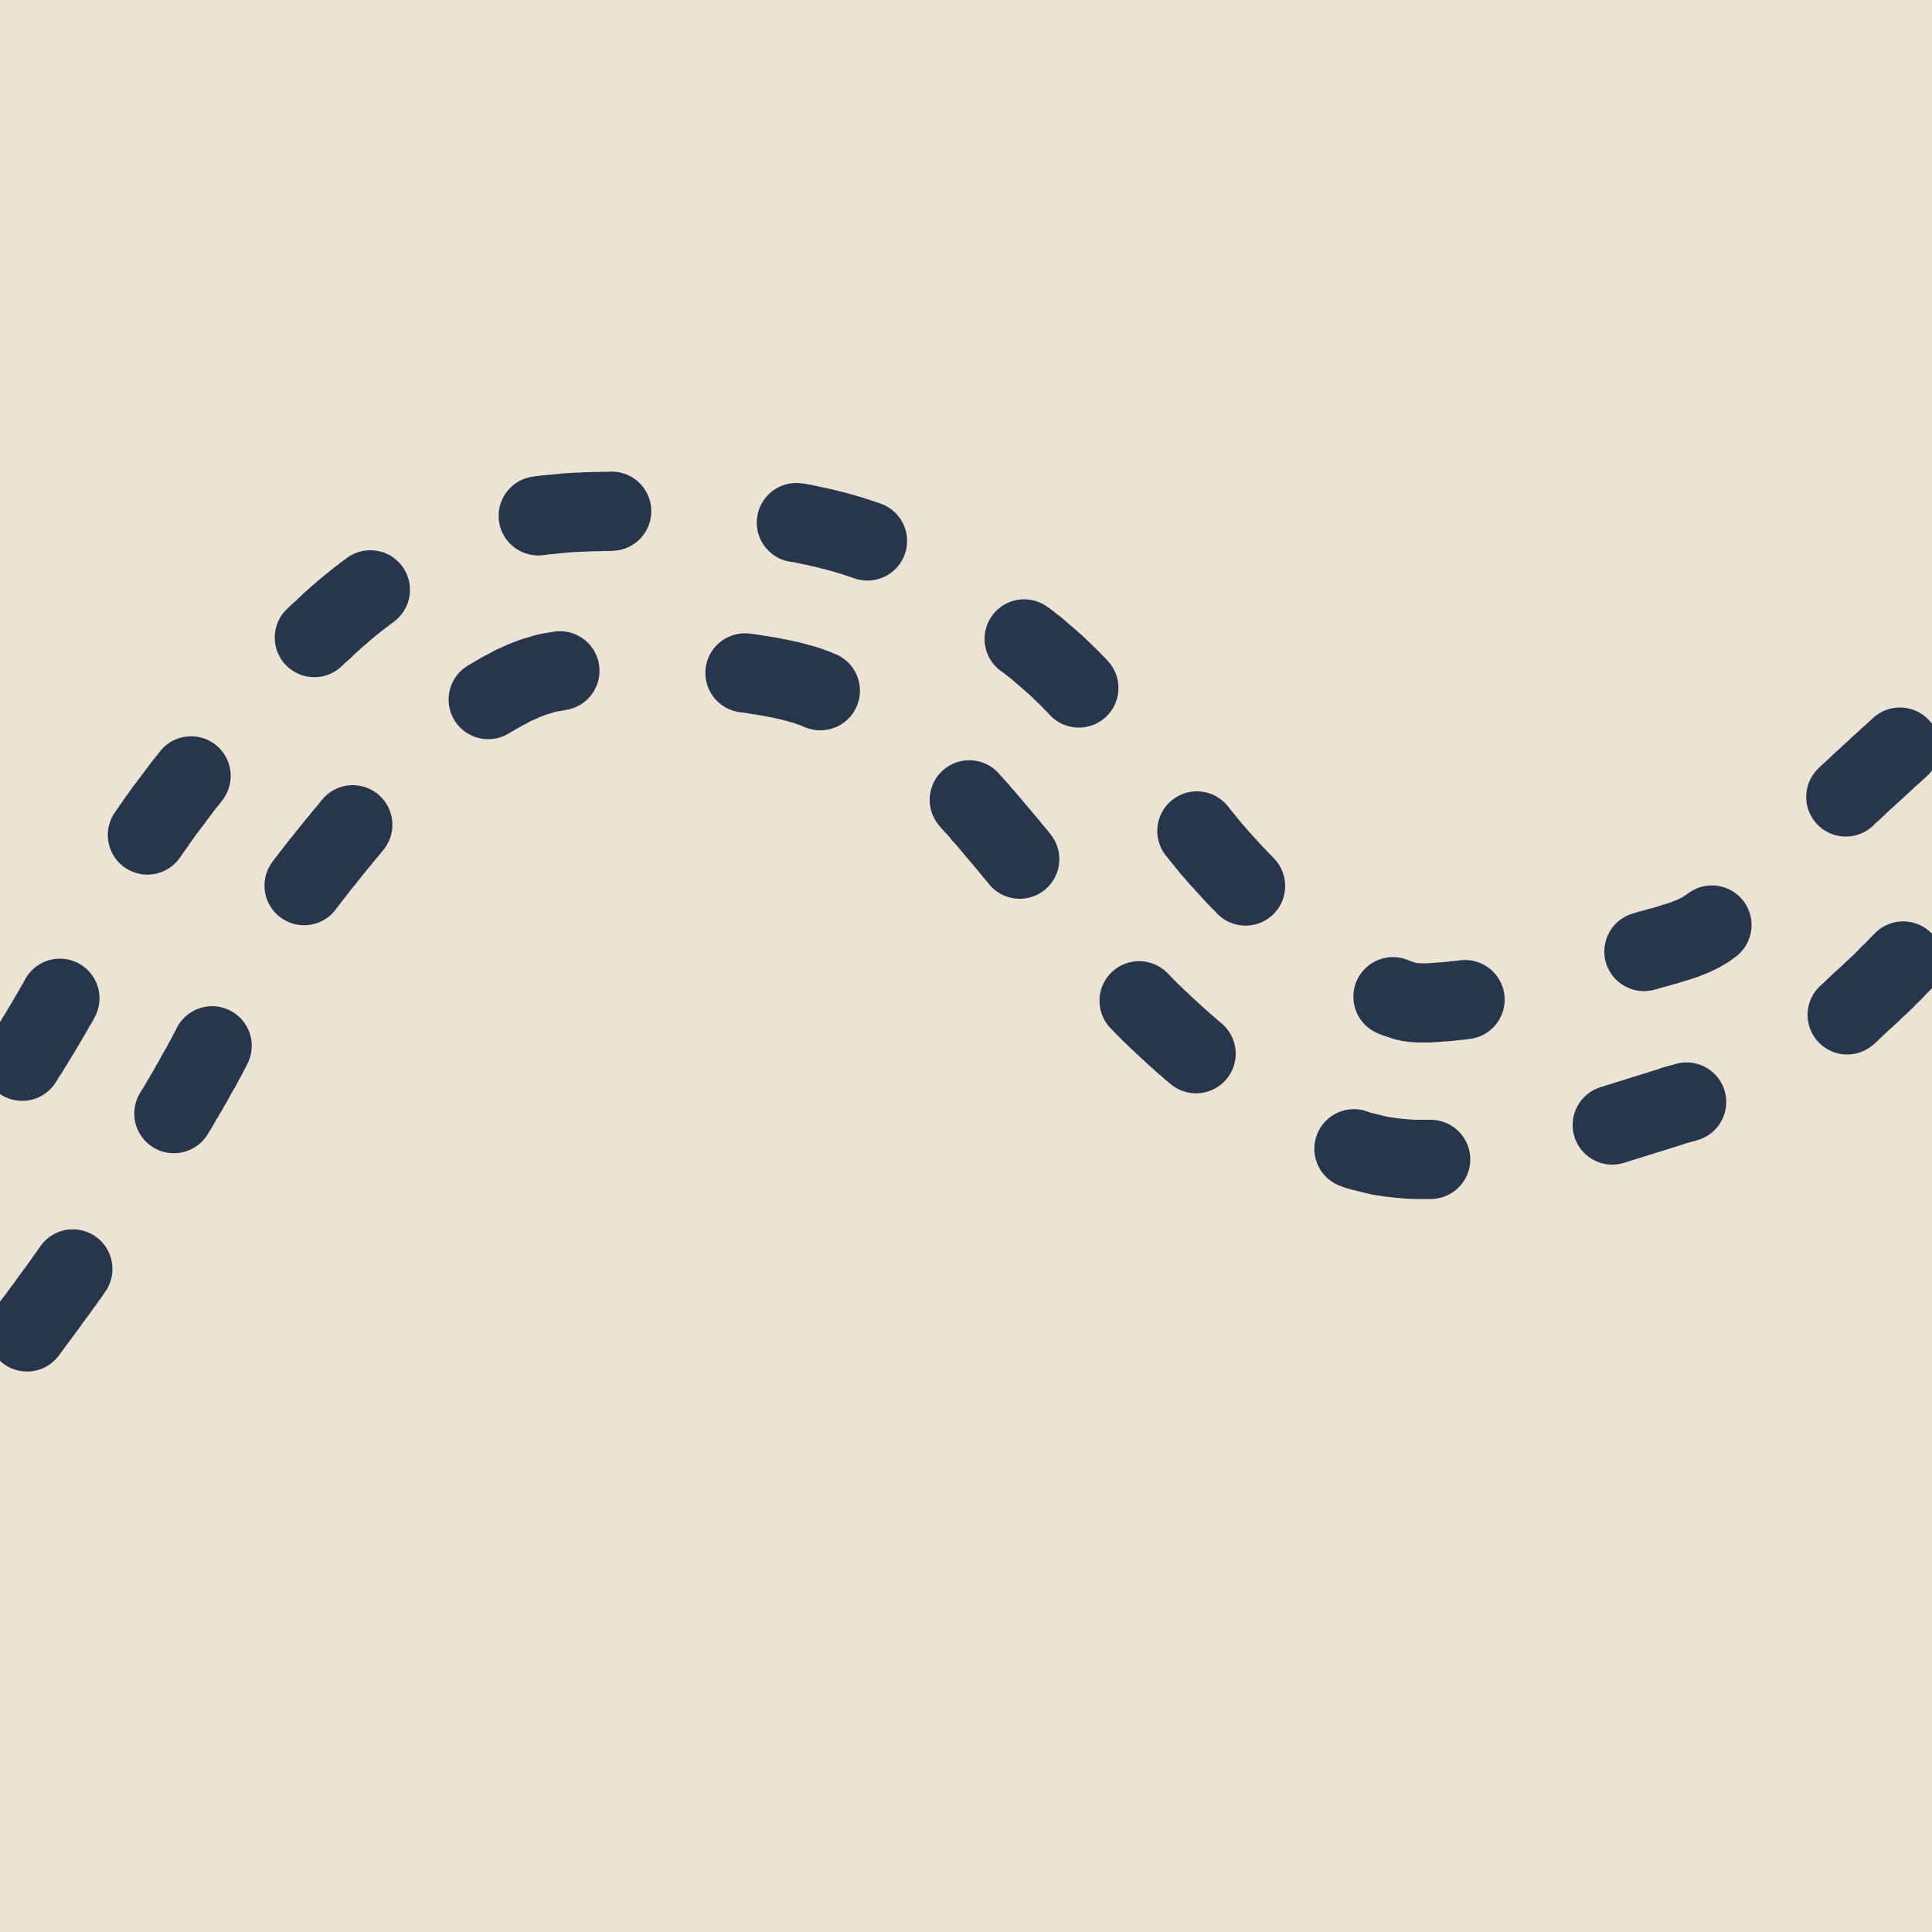
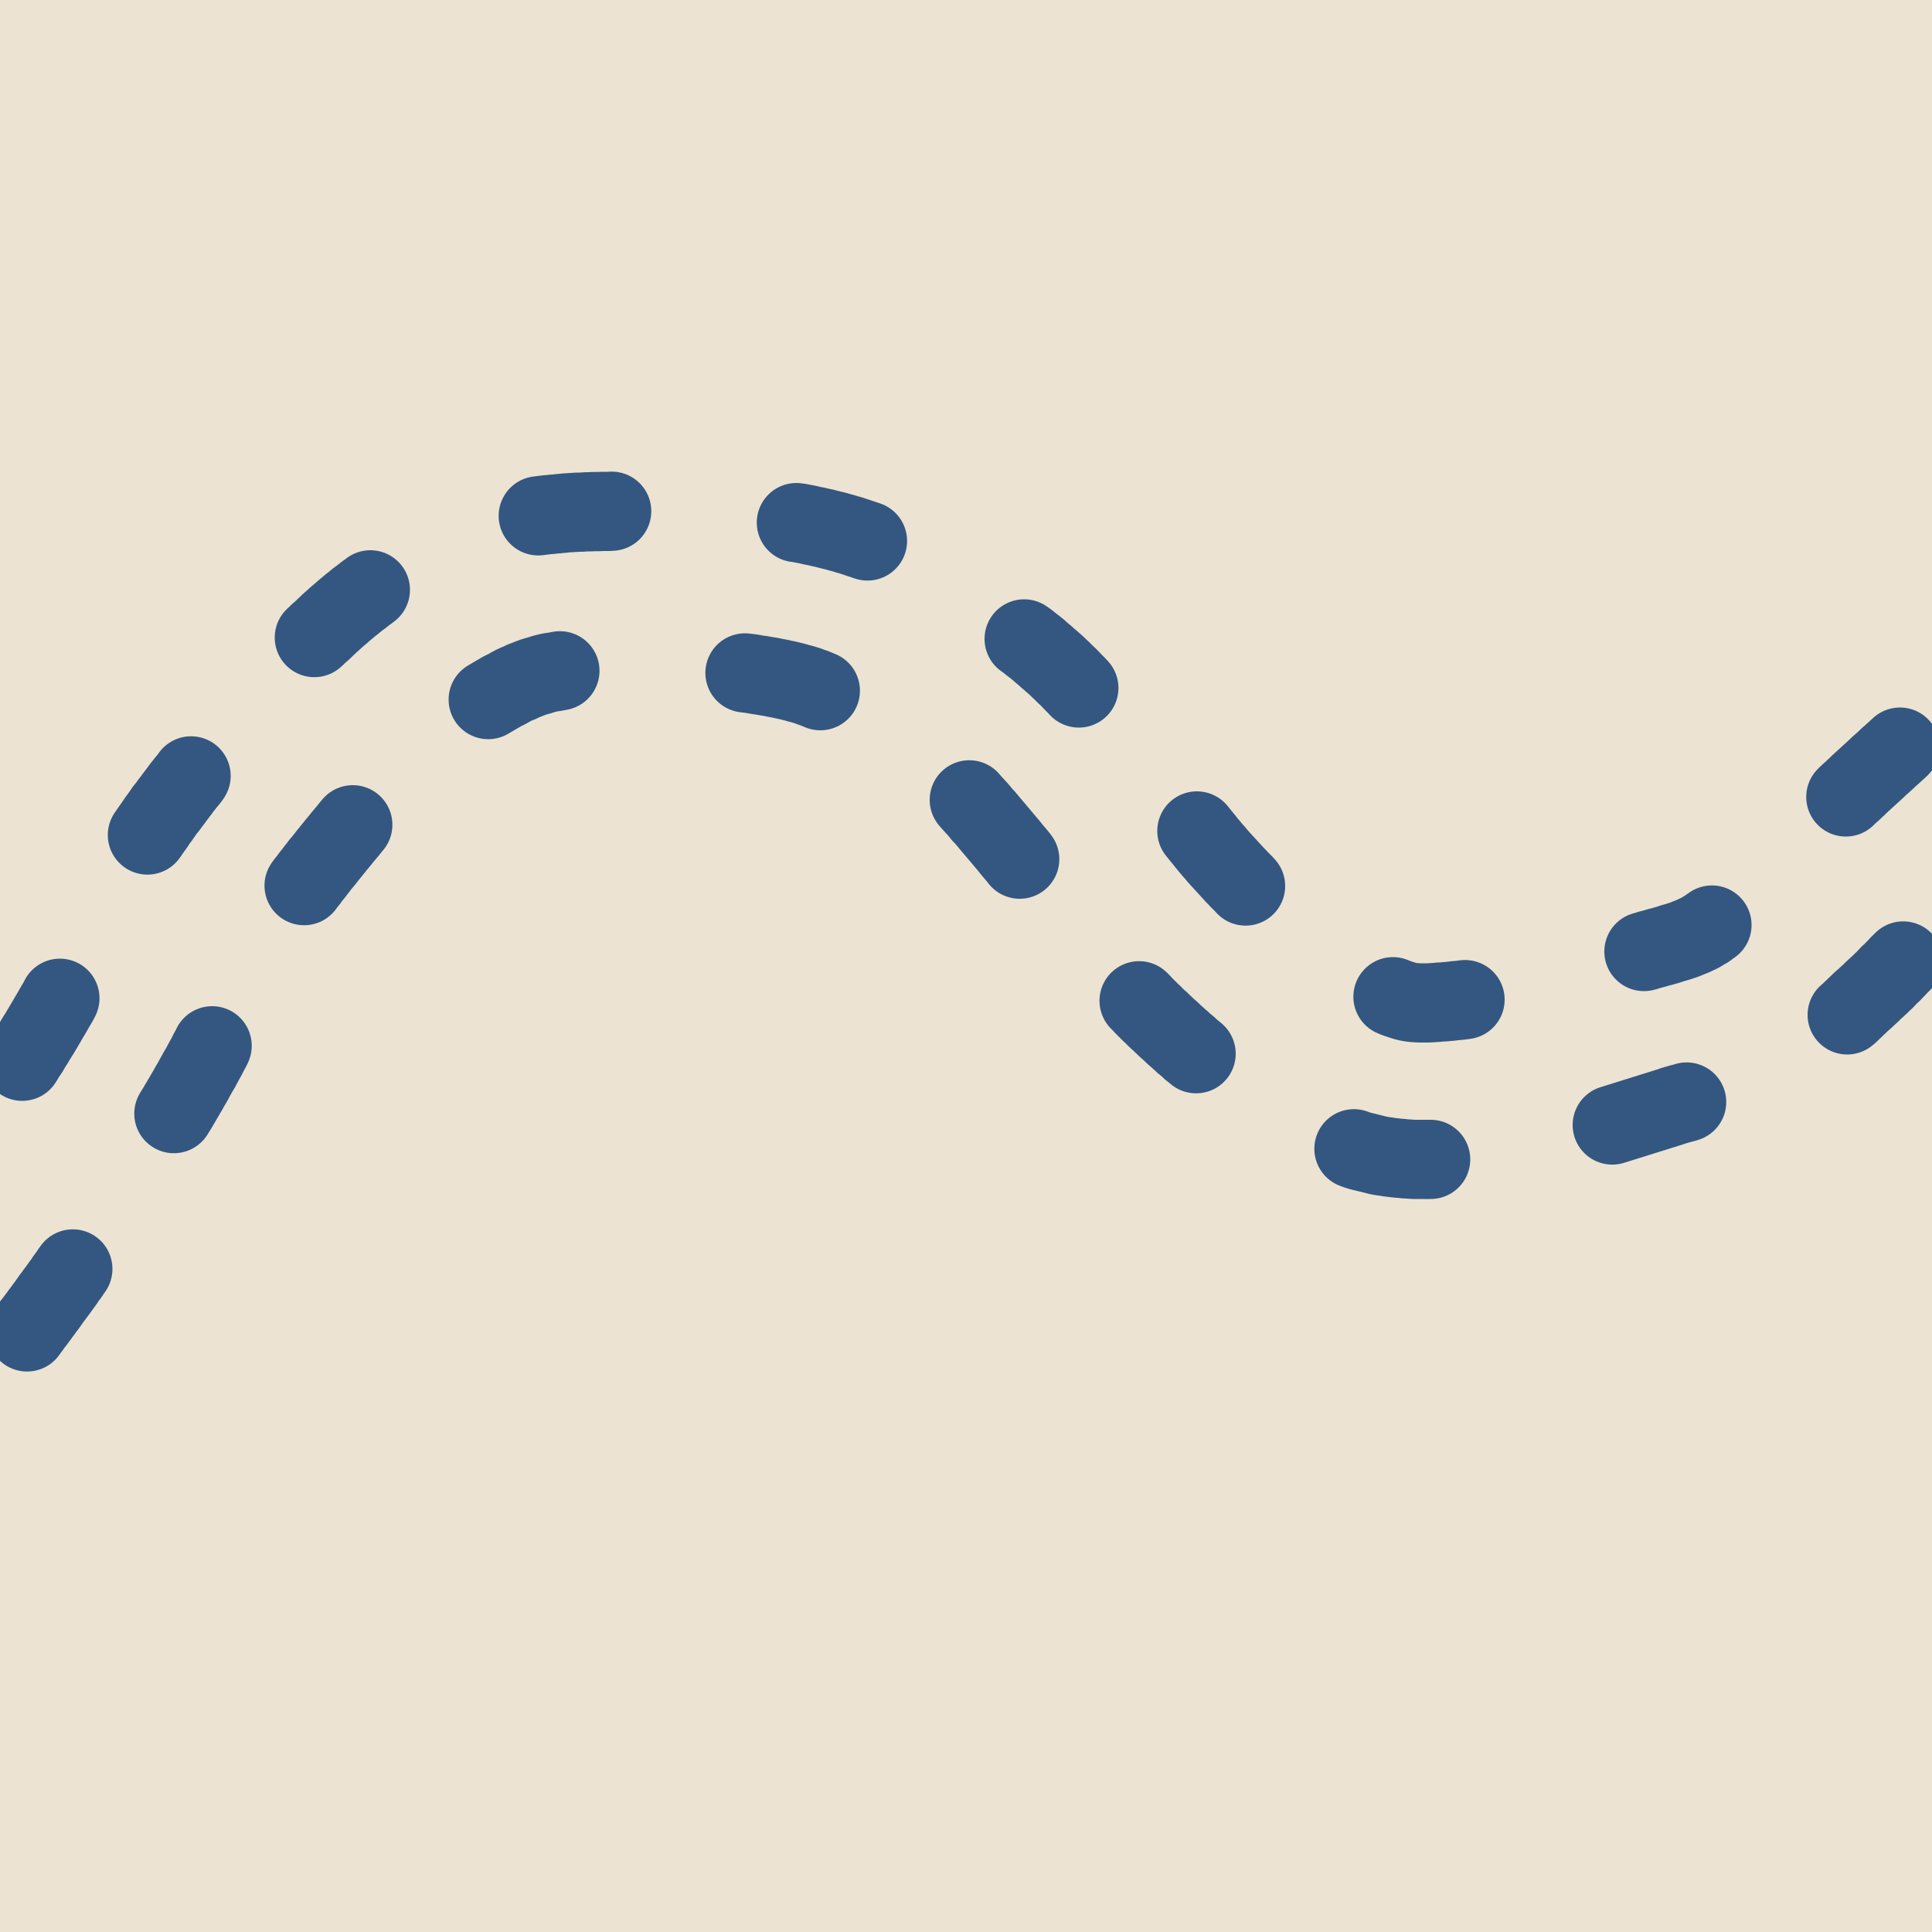
<svg xmlns="http://www.w3.org/2000/svg" viewBox="0 0 100 100" width="1024" height="1024" role="img" aria-label="Nade">
  <rect width="100" height="100" fill="#ece3d2" />
-   <g fill="none" stroke="#26364d" stroke-width="4.1" stroke-linecap="round" stroke-linejoin="round">
+   <g fill="none" stroke="#335780" stroke-width="4.1" stroke-linecap="round" stroke-linejoin="round">
    <path d="M1.15 54.93L1.23 54.80L1.31 54.66L1.40 54.53L1.49 54.40L1.57 54.26L1.65 54.12L1.74 53.99L1.82 53.85L1.90 53.72L1.98 53.59L2.07 53.45L2.15 53.31L2.23 53.18L2.31 53.04L2.39 52.91L2.47 52.77L2.55 52.63L2.63 52.50L2.71 52.36L2.79 52.22L2.87 52.08L2.95 51.95L3.03 51.81L3.10 51.67" />
    <path d="M7.63 43.22L7.72 43.09L7.81 42.96L7.90 42.83L8.00 42.70L8.08 42.57L8.17 42.44L8.27 42.31L8.36 42.18L8.45 42.05L8.54 41.92L8.64 41.80L8.74 41.67L8.83 41.54L8.93 41.42L9.02 41.29L9.12 41.16L9.21 41.04L9.31 40.91L9.40 40.78L9.50 40.66L9.60 40.53L9.70 40.41L9.80 40.29L9.89 40.16" />
    <path d="M16.27 33.00L16.39 32.89L16.50 32.78L16.62 32.68L16.74 32.57L16.85 32.46L16.97 32.35L17.08 32.24L17.20 32.14L17.32 32.03L17.44 31.92L17.56 31.82L17.68 31.72L17.80 31.61L17.92 31.51L18.04 31.41L18.16 31.31L18.29 31.21L18.41 31.11L18.53 31.01L18.66 30.92L18.79 30.82L18.91 30.72L19.04 30.63L19.17 30.53" />
    <path d="M27.86 26.70L28.02 26.68L28.18 26.66L28.33 26.64L28.49 26.63L28.65 26.61L28.81 26.60L28.96 26.58L29.12 26.57L29.28 26.55L29.44 26.54L29.60 26.53L29.76 26.52L29.91 26.51L30.07 26.51L30.23 26.50L30.39 26.49L30.55 26.49L30.71 26.48L30.86 26.48L31.02 26.48L31.18 26.47L31.34 26.47L31.50 26.47L31.66 26.46" />
    <path d="M41.22 27.05L41.38 27.07L41.53 27.10L41.69 27.13L41.84 27.16L42.00 27.20L42.15 27.23L42.31 27.26L42.46 27.30L42.62 27.33L42.77 27.37L42.93 27.41L43.08 27.45L43.23 27.48L43.39 27.53L43.54 27.57L43.69 27.61L43.84 27.66L44.00 27.70L44.15 27.75L44.30 27.80L44.45 27.85L44.60 27.90L44.75 27.95L44.90 28.00" />
    <path d="M53.01 33.07L53.14 33.16L53.27 33.26L53.39 33.36L53.51 33.45L53.64 33.55L53.76 33.65L53.88 33.76L54.00 33.86L54.12 33.96L54.24 34.07L54.36 34.17L54.48 34.28L54.60 34.38L54.72 34.49L54.83 34.60L54.95 34.71L55.06 34.82L55.17 34.93L55.29 35.04L55.40 35.15L55.51 35.27L55.62 35.38L55.73 35.49L55.84 35.61" />
    <path d="M61.95 43.01L62.05 43.13L62.15 43.26L62.25 43.38L62.35 43.50L62.45 43.63L62.55 43.75L62.65 43.87L62.75 43.99L62.86 44.11L62.96 44.23L63.06 44.35L63.17 44.47L63.28 44.59L63.38 44.70L63.49 44.82L63.60 44.94L63.70 45.05L63.81 45.17L63.92 45.29L64.03 45.40L64.14 45.52L64.25 45.63L64.36 45.74L64.47 45.86" />
    <path d="M72.10 51.59L72.24 51.65L72.39 51.70L72.54 51.75L72.69 51.80L72.84 51.84L73.00 51.87L73.15 51.89L73.31 51.90L73.46 51.91L73.62 51.91L73.78 51.91L73.94 51.91L74.10 51.90L74.26 51.89L74.41 51.88L74.57 51.86L74.73 51.86L74.89 51.84L75.05 51.83L75.20 51.81L75.36 51.79L75.52 51.78L75.68 51.76L75.83 51.74" />
    <path d="M85.09 49.25L85.24 49.21L85.39 49.16L85.55 49.12L85.70 49.08L85.85 49.03L86.00 49.00L86.16 48.95L86.31 48.91L86.46 48.86L86.61 48.81L86.76 48.77L86.92 48.72L87.07 48.67L87.22 48.62L87.36 48.56L87.51 48.50L87.66 48.44L87.80 48.37L87.94 48.31L88.08 48.23L88.22 48.14L88.35 48.07L88.48 47.97L88.61 47.88" />
    <path d="M95.54 41.25L95.65 41.14L95.77 41.03L95.89 40.93L96.00 40.82L96.12 40.71L96.23 40.60L96.35 40.49L96.47 40.38L96.58 40.28L96.70 40.17L96.82 40.06L96.93 39.96L97.05 39.85L97.17 39.74L97.28 39.63L97.40 39.53L97.52 39.42L97.64 39.31L97.75 39.20L97.87 39.10L97.99 38.99L98.10 38.89L98.22 38.78L98.34 38.67" />
    <path d="M1.40 68.94L1.50 68.80L1.60 68.67L1.69 68.53L1.80 68.40L1.90 68.26L2.00 68.13L2.10 67.99L2.20 67.86L2.30 67.72L2.40 67.59L2.50 67.45L2.59 67.32L2.69 67.18L2.79 67.05L2.89 66.91L2.99 66.78L3.09 66.64L3.19 66.50L3.29 66.37L3.38 66.23L3.48 66.09L3.58 65.96L3.67 65.82L3.77 65.68" />
    <path d="M9.00 57.64L9.09 57.49L9.18 57.35L9.26 57.21L9.35 57.06L9.43 56.92L9.52 56.77L9.60 56.63L9.69 56.48L9.77 56.34L9.85 56.19L9.94 56.05L10.02 55.90L10.10 55.75L10.18 55.61L10.26 55.46L10.35 55.32L10.43 55.17L10.51 55.02L10.59 54.87L10.67 54.73L10.75 54.58L10.82 54.43L10.91 54.28L10.98 54.13" />
    <path d="M15.74 45.84L15.84 45.70L15.95 45.57L16.05 45.43L16.15 45.30L16.26 45.17L16.35 45.04L16.46 44.91L16.56 44.77L16.67 44.64L16.78 44.51L16.88 44.38L16.98 44.25L17.09 44.12L17.19 43.99L17.30 43.86L17.40 43.73L17.51 43.60L17.62 43.47L17.72 43.34L17.83 43.21L17.94 43.08L18.05 42.95L18.15 42.82L18.26 42.69" />
    <path d="M25.27 36.21L25.42 36.12L25.56 36.04L25.71 35.95L25.85 35.87L26.00 35.78L26.15 35.71L26.30 35.63L26.44 35.55L26.59 35.47L26.74 35.40L26.90 35.34L27.05 35.26L27.21 35.20L27.36 35.14L27.52 35.08L27.68 35.02L27.84 34.98L28.00 34.93L28.16 34.88L28.32 34.84L28.49 34.80L28.65 34.78L28.82 34.75L28.98 34.72" />
    <path d="M38.56 34.83L38.72 34.85L38.89 34.87L39.06 34.90L39.22 34.93L39.39 34.95L39.55 34.98L39.72 35.01L39.88 35.03L40.05 35.07L40.21 35.10L40.38 35.13L40.54 35.17L40.70 35.20L40.87 35.24L41.03 35.28L41.19 35.32L41.35 35.37L41.52 35.41L41.68 35.46L41.84 35.51L41.99 35.57L42.15 35.62L42.31 35.69L42.46 35.75" />
    <path d="M50.17 41.40L50.28 41.53L50.39 41.65L50.51 41.78L50.62 41.90L50.73 42.03L50.83 42.16L50.95 42.28L51.06 42.41L51.17 42.54L51.27 42.66L51.38 42.79L51.49 42.92L51.60 43.05L51.71 43.18L51.82 43.31L51.92 43.43L52.03 43.56L52.14 43.69L52.25 43.82L52.35 43.95L52.46 44.08L52.57 44.21L52.68 44.34L52.78 44.47" />
    <path d="M58.96 51.80L59.08 51.92L59.19 52.04L59.31 52.16L59.43 52.28L59.55 52.40L59.67 52.51L59.79 52.63L59.91 52.75L60.04 52.86L60.16 52.98L60.28 53.09L60.40 53.21L60.53 53.32L60.65 53.43L60.77 53.55L60.90 53.66L61.02 53.77L61.15 53.88L61.27 54.00L61.40 54.10L61.53 54.21L61.65 54.33L61.78 54.43L61.91 54.54" />
    <path d="M70.08 59.46L70.24 59.52L70.40 59.57L70.56 59.61L70.73 59.65L70.89 59.69L71.05 59.73L71.21 59.77L71.38 59.81L71.54 59.84L71.71 59.86L71.88 59.89L72.04 59.91L72.21 59.93L72.38 59.95L72.54 59.96L72.71 59.98L72.88 59.99L73.04 60.00L73.21 60.01L73.38 60.01L73.55 60.01L73.72 60.01L73.88 60.01L74.05 60.01" />
    <path d="M83.45 58.23L83.61 58.18L83.77 58.13L83.93 58.08L84.09 58.03L84.25 57.98L84.41 57.93L84.57 57.88L84.73 57.83L84.89 57.78L85.05 57.73L85.21 57.68L85.37 57.63L85.53 57.58L85.69 57.53L85.85 57.48L86.01 57.43L86.17 57.38L86.33 57.33L86.49 57.28L86.65 57.22L86.81 57.18L86.97 57.13L87.14 57.09L87.30 57.04" />
    <path d="M95.61 52.53L95.74 52.42L95.86 52.30L95.98 52.19L96.10 52.07L96.22 51.96L96.34 51.84L96.47 51.73L96.59 51.62L96.72 51.50L96.84 51.39L96.96 51.27L97.08 51.16L97.21 51.04L97.33 50.93L97.45 50.81L97.57 50.70L97.69 50.57L97.80 50.45L97.93 50.34L98.04 50.22L98.16 50.10L98.27 49.98L98.39 49.86L98.51 49.74" />
  </g>
</svg>
